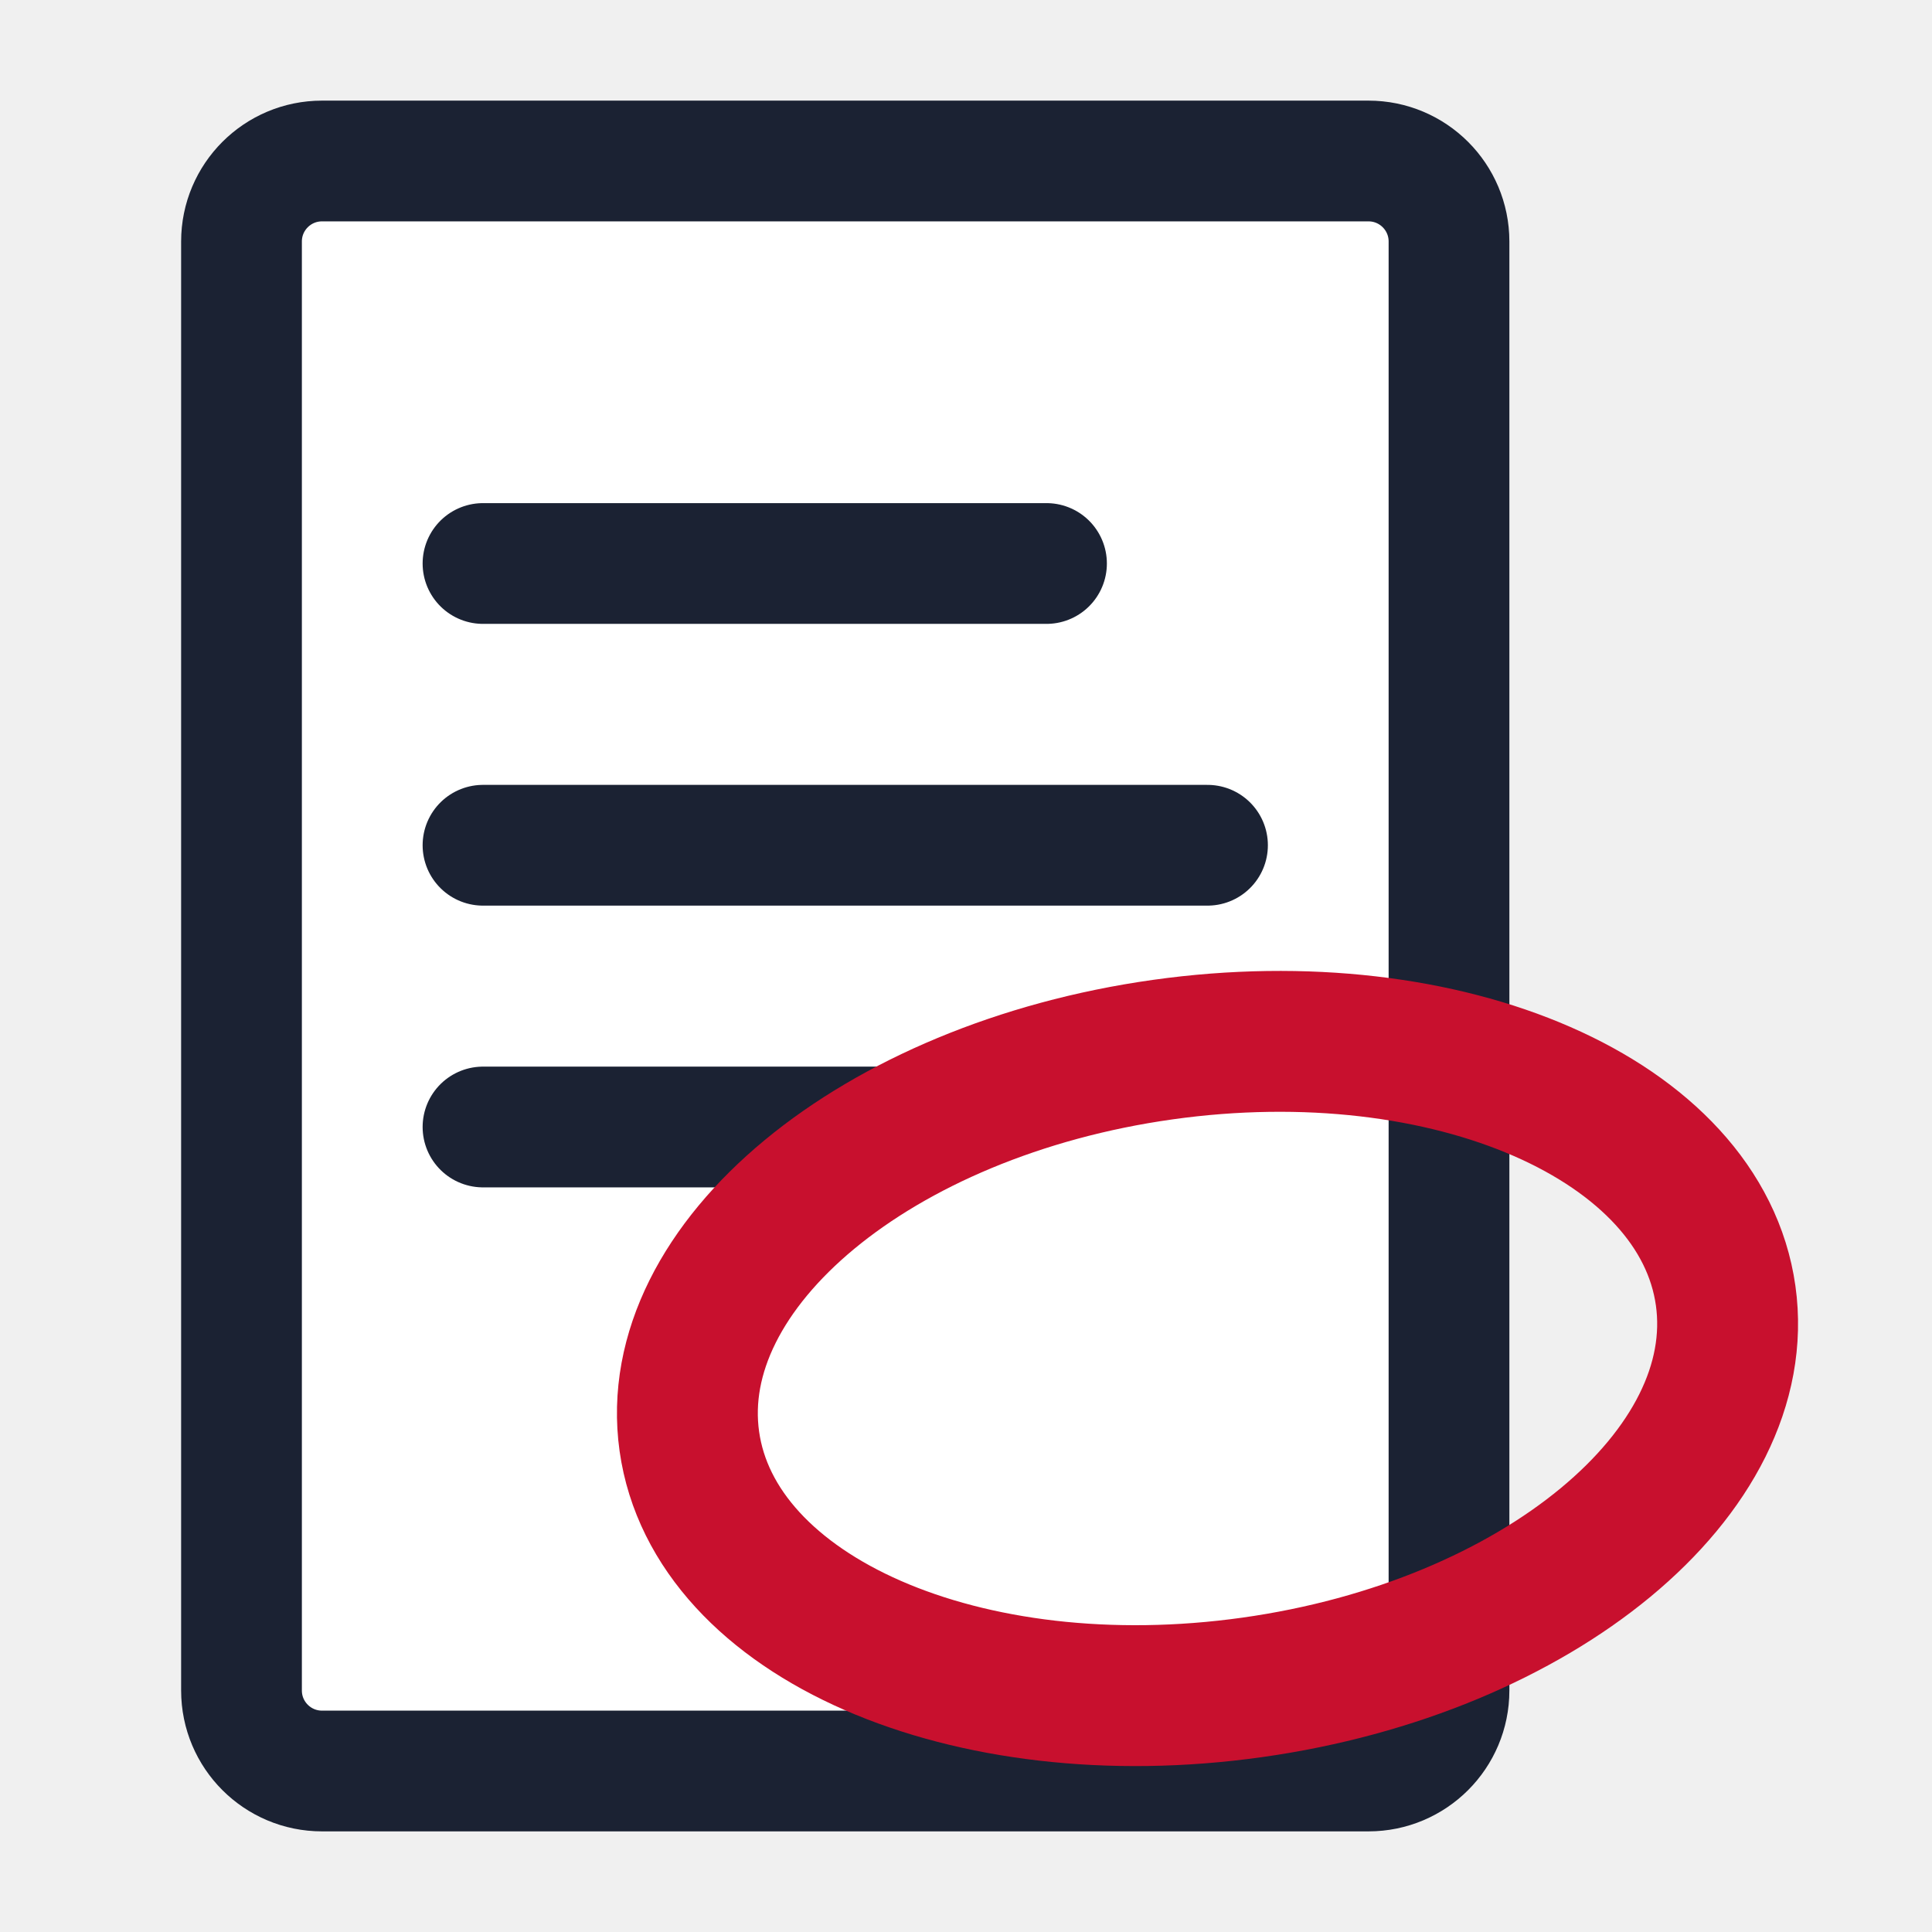
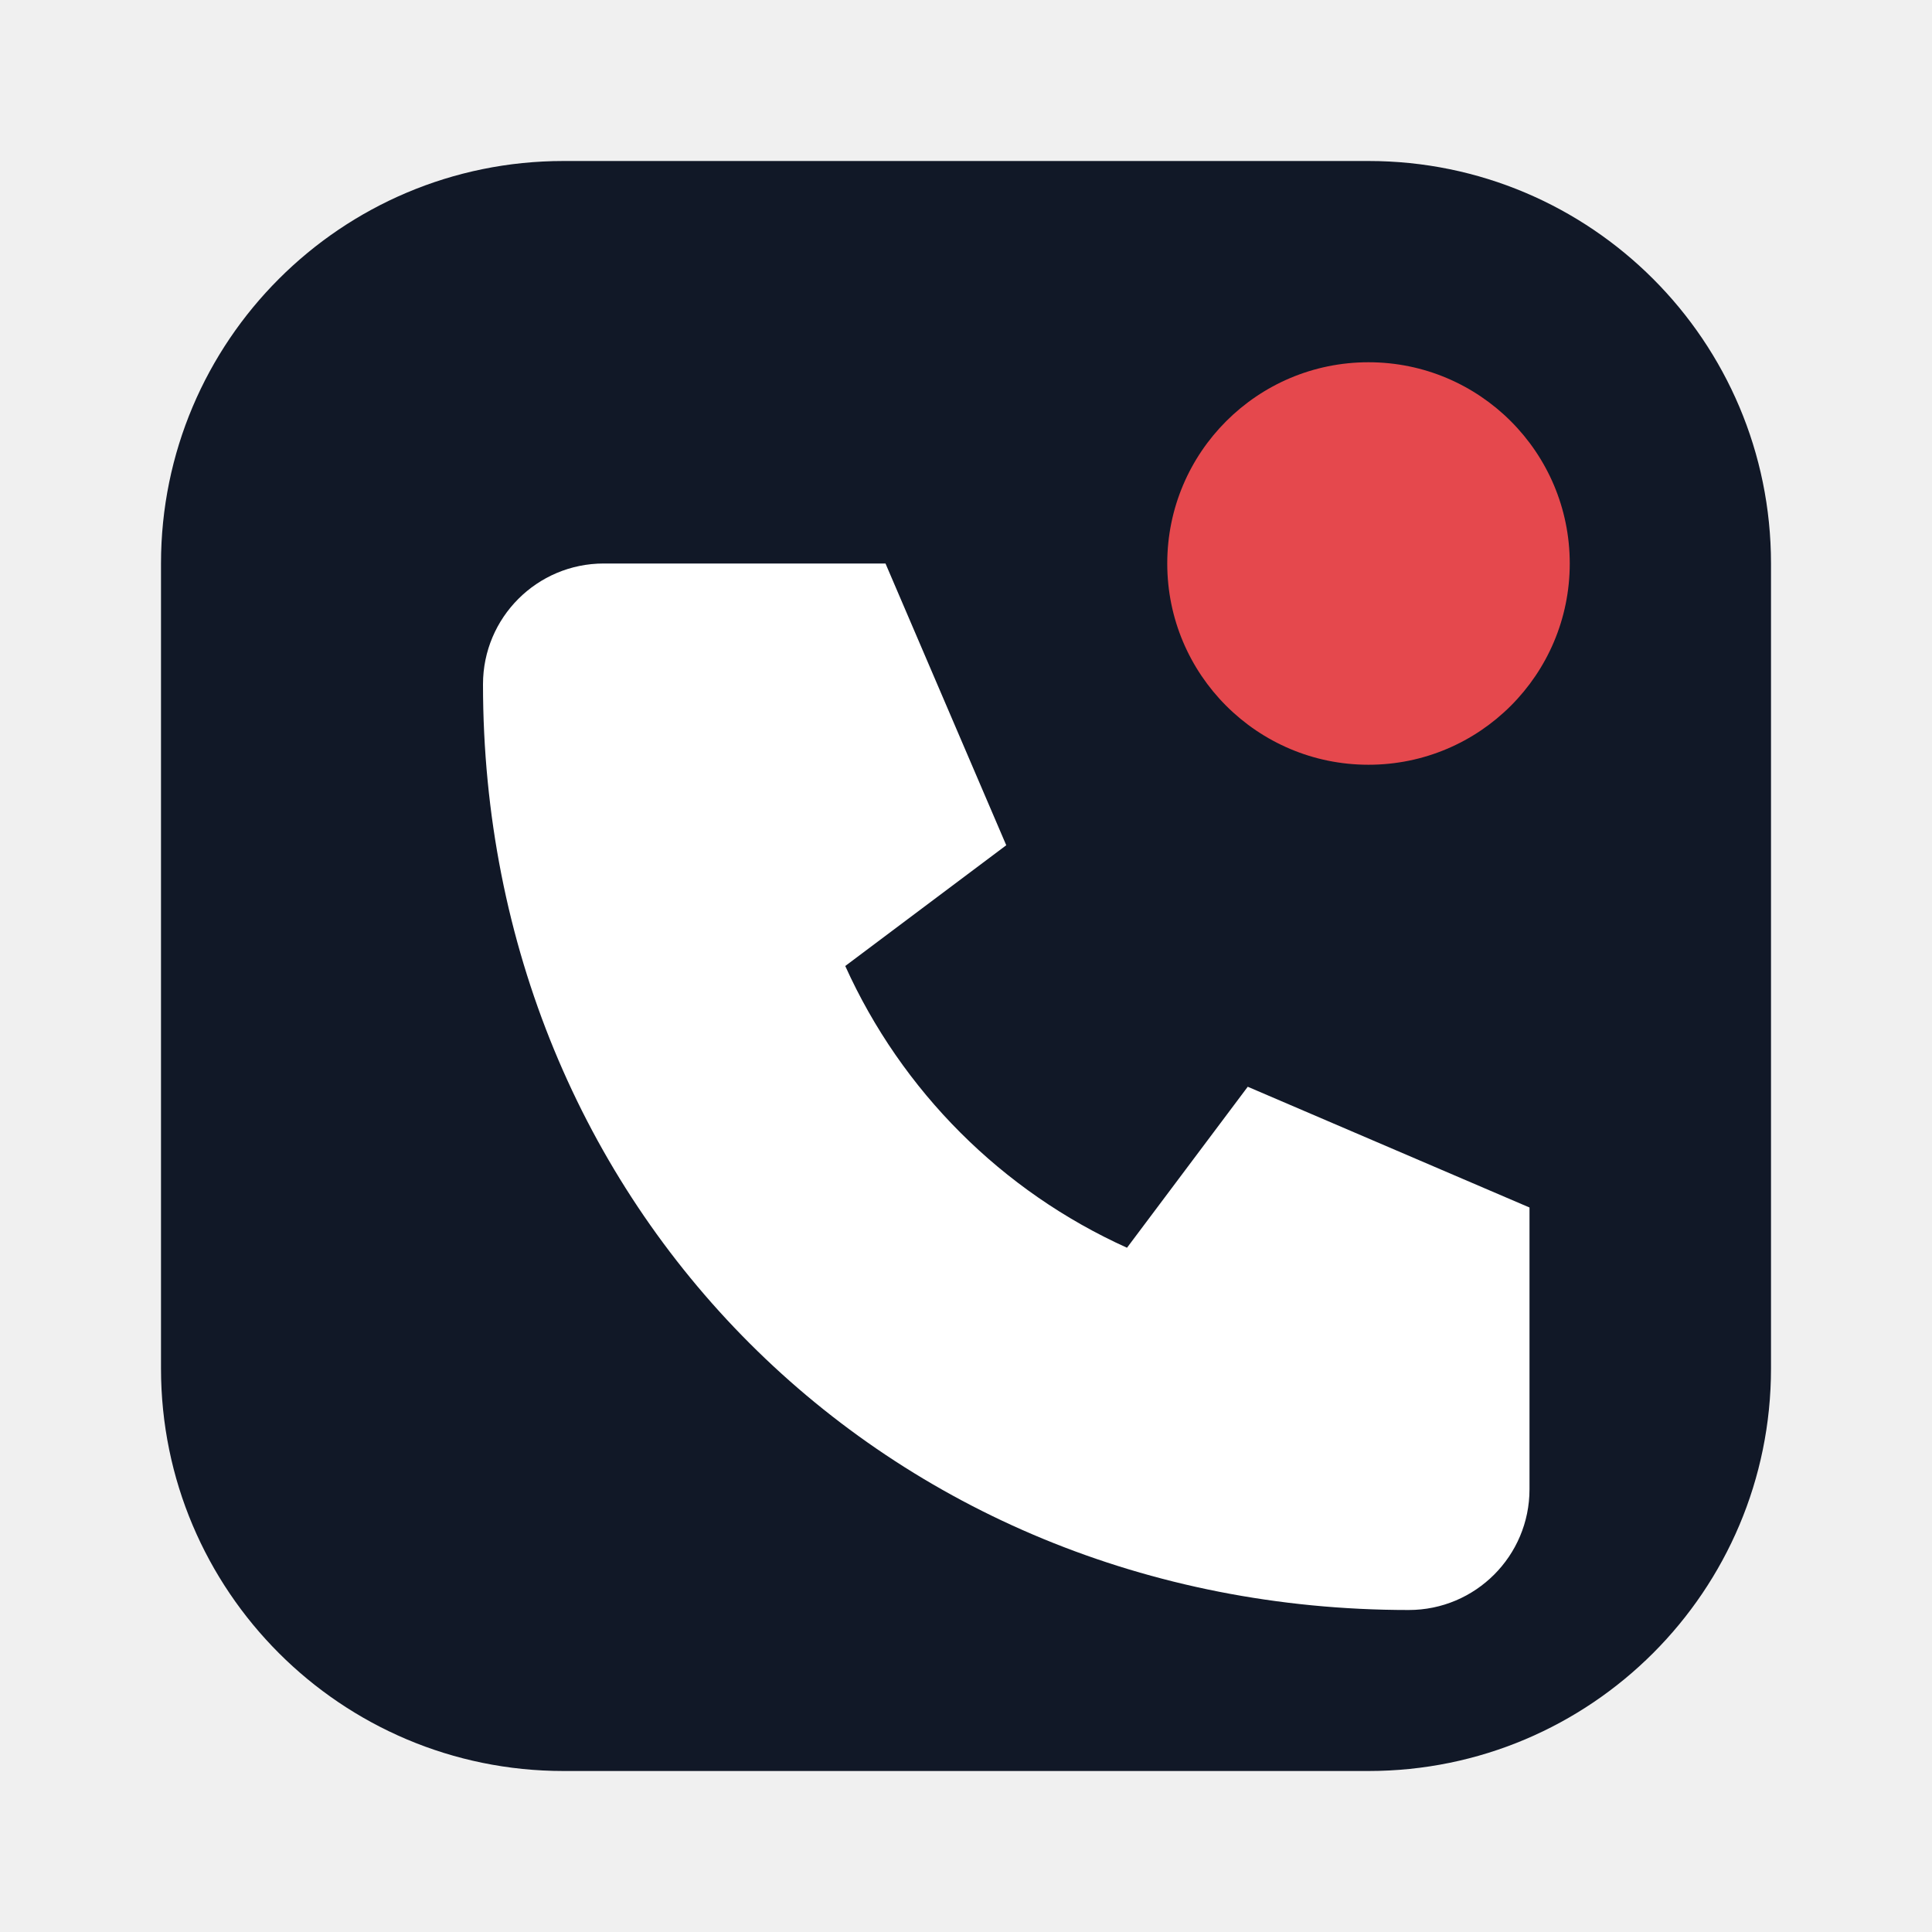
<svg xmlns="http://www.w3.org/2000/svg" viewBox="0 0 48 48" role="img">
-   <rect x="6" y="4" width="30" height="40" rx="2" fill="#fff" stroke="#1B2233" stroke-width="3" />
-   <path d="M12 14h14M12 21h18M12 28h10" stroke="#1B2233" stroke-width="3" stroke-linecap="round" />
-   <ellipse cx="30" cy="34" rx="13" ry="8" fill="none" stroke="#C8102E" stroke-width="3.5" transform="rotate(-8 30 34)" />
+   <rect x="4" y="4" width="40" height="40" rx="10" fill="#111827" />
+   <path d="M15 14h7l3 7-4 3a14 14 0 0 0 7 7l3-4 7 3v7a3 3 0 0 1-3 3C22 40 12 30 12 17a3 3 0 0 1 3-3z" fill="#fff" />
+   <circle cx="34" cy="14" r="5" fill="#E5484D" />
</svg>
